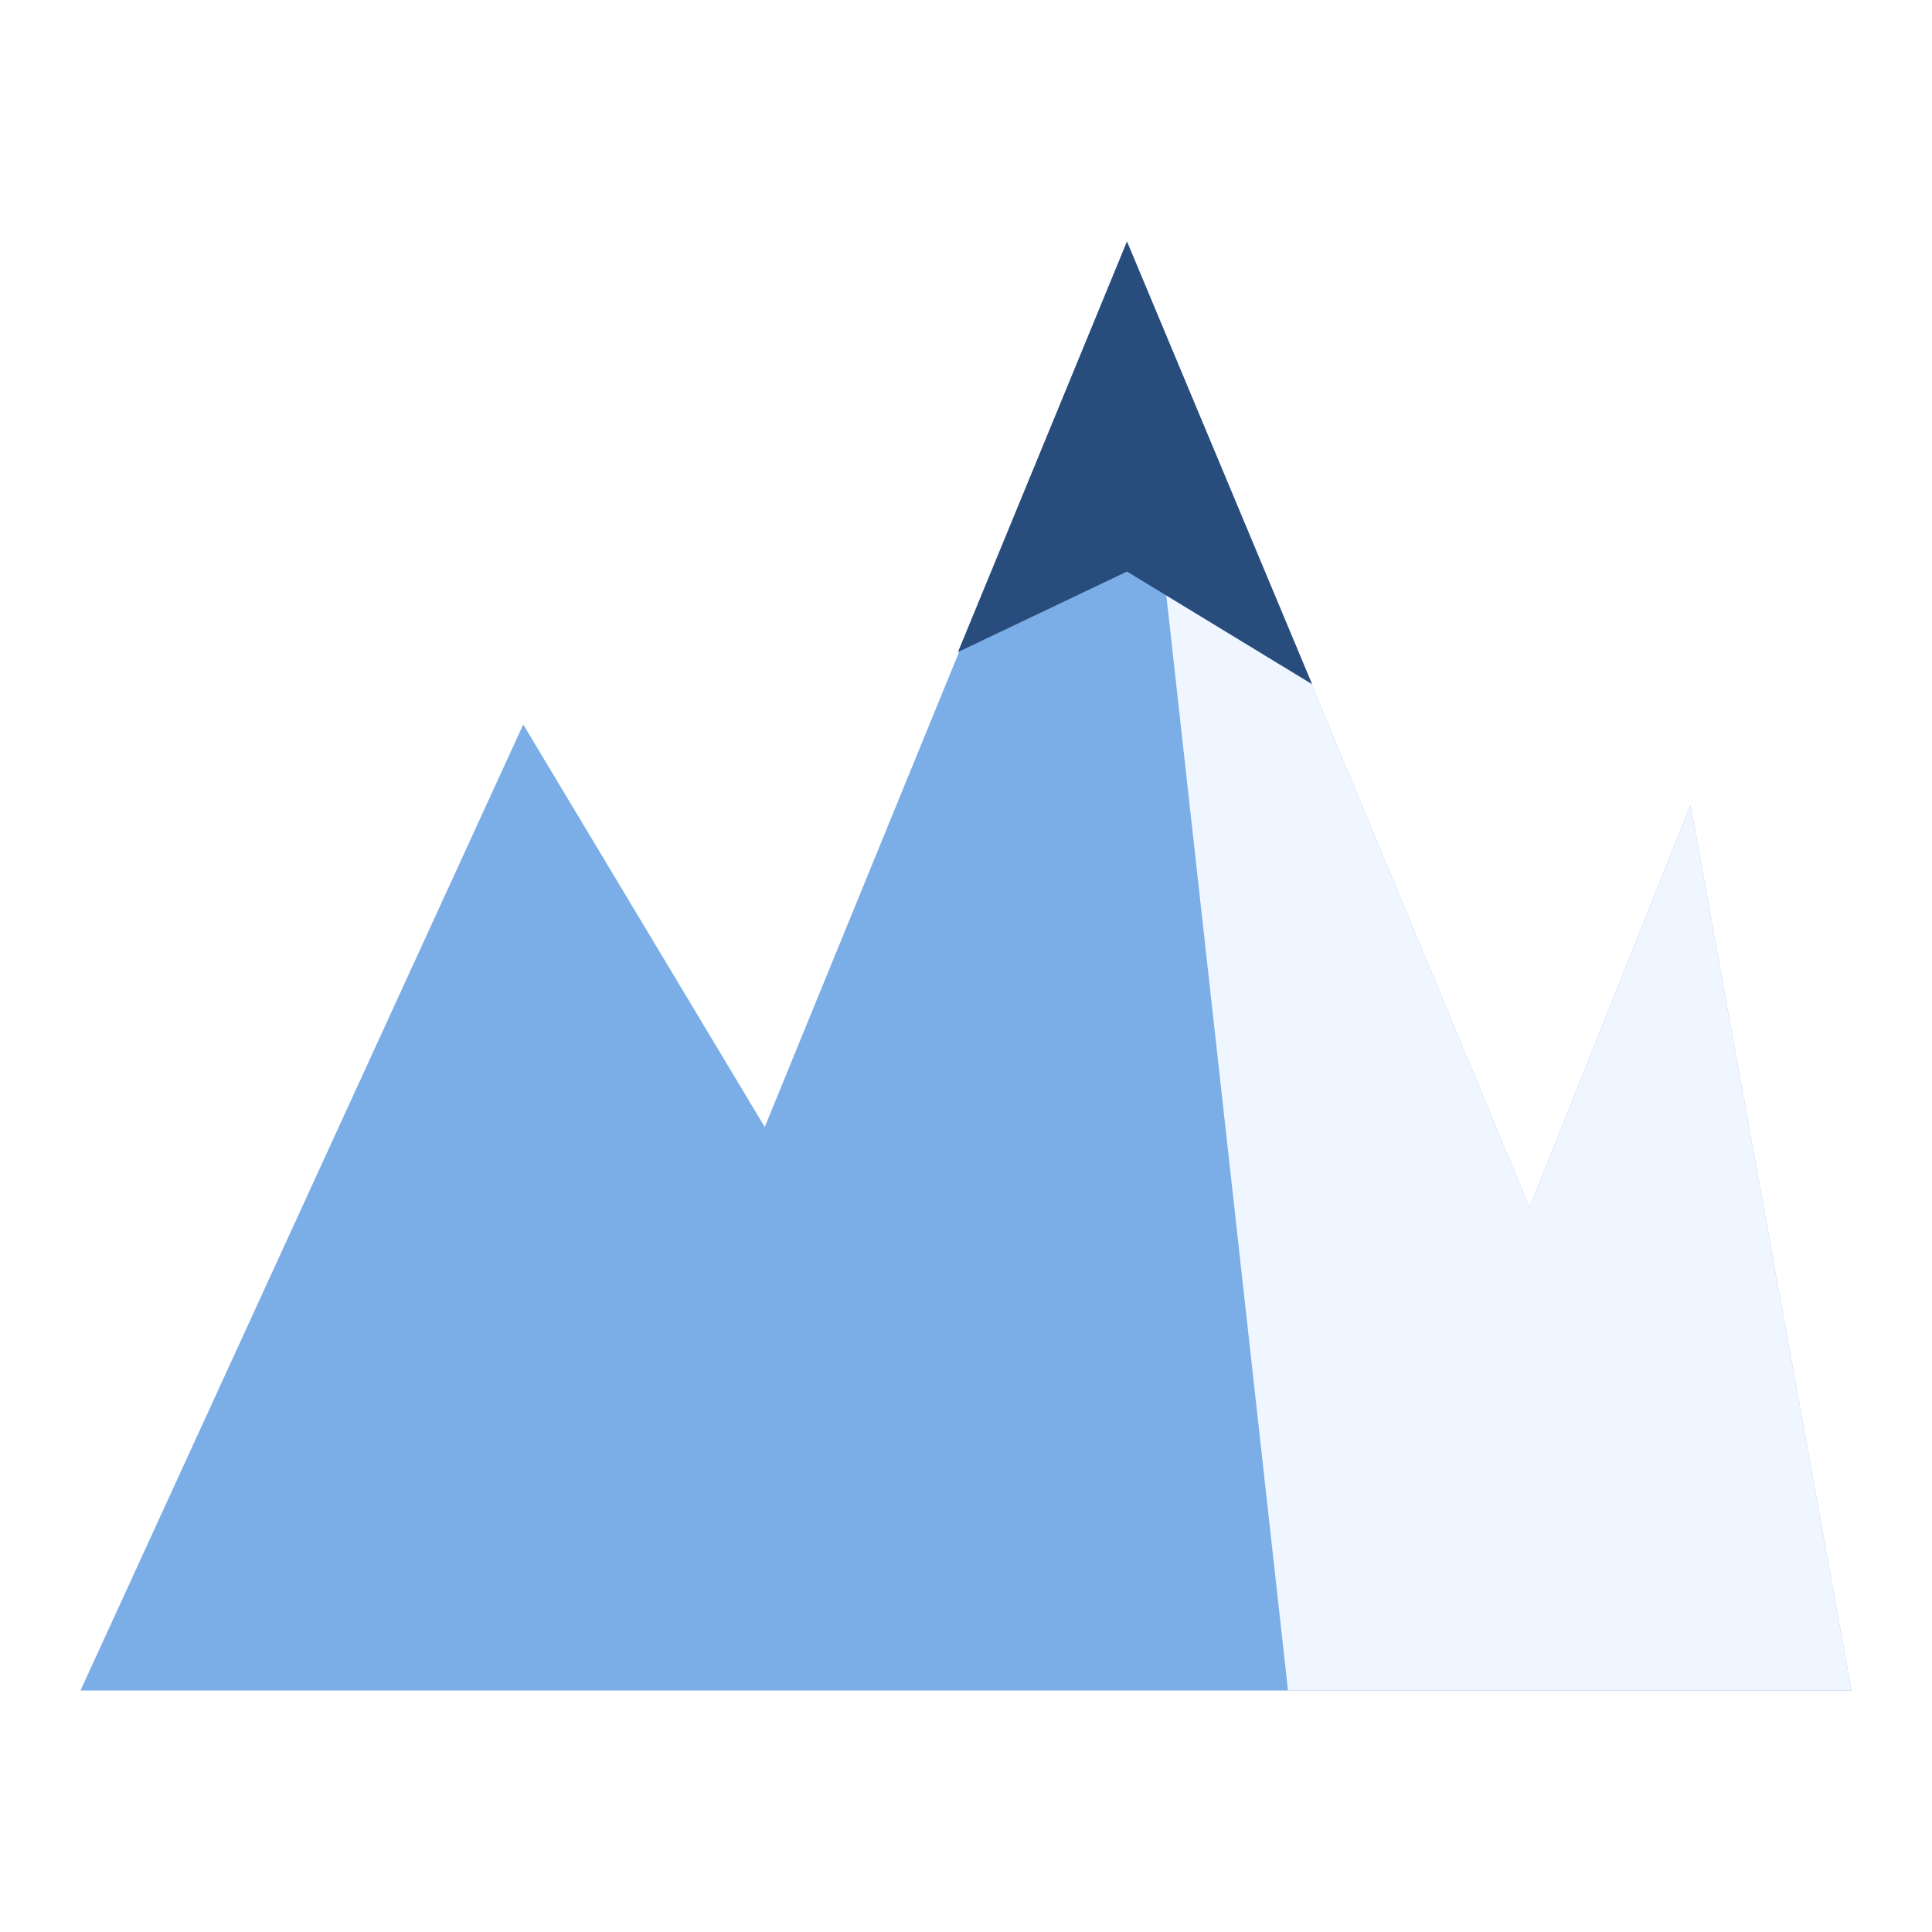
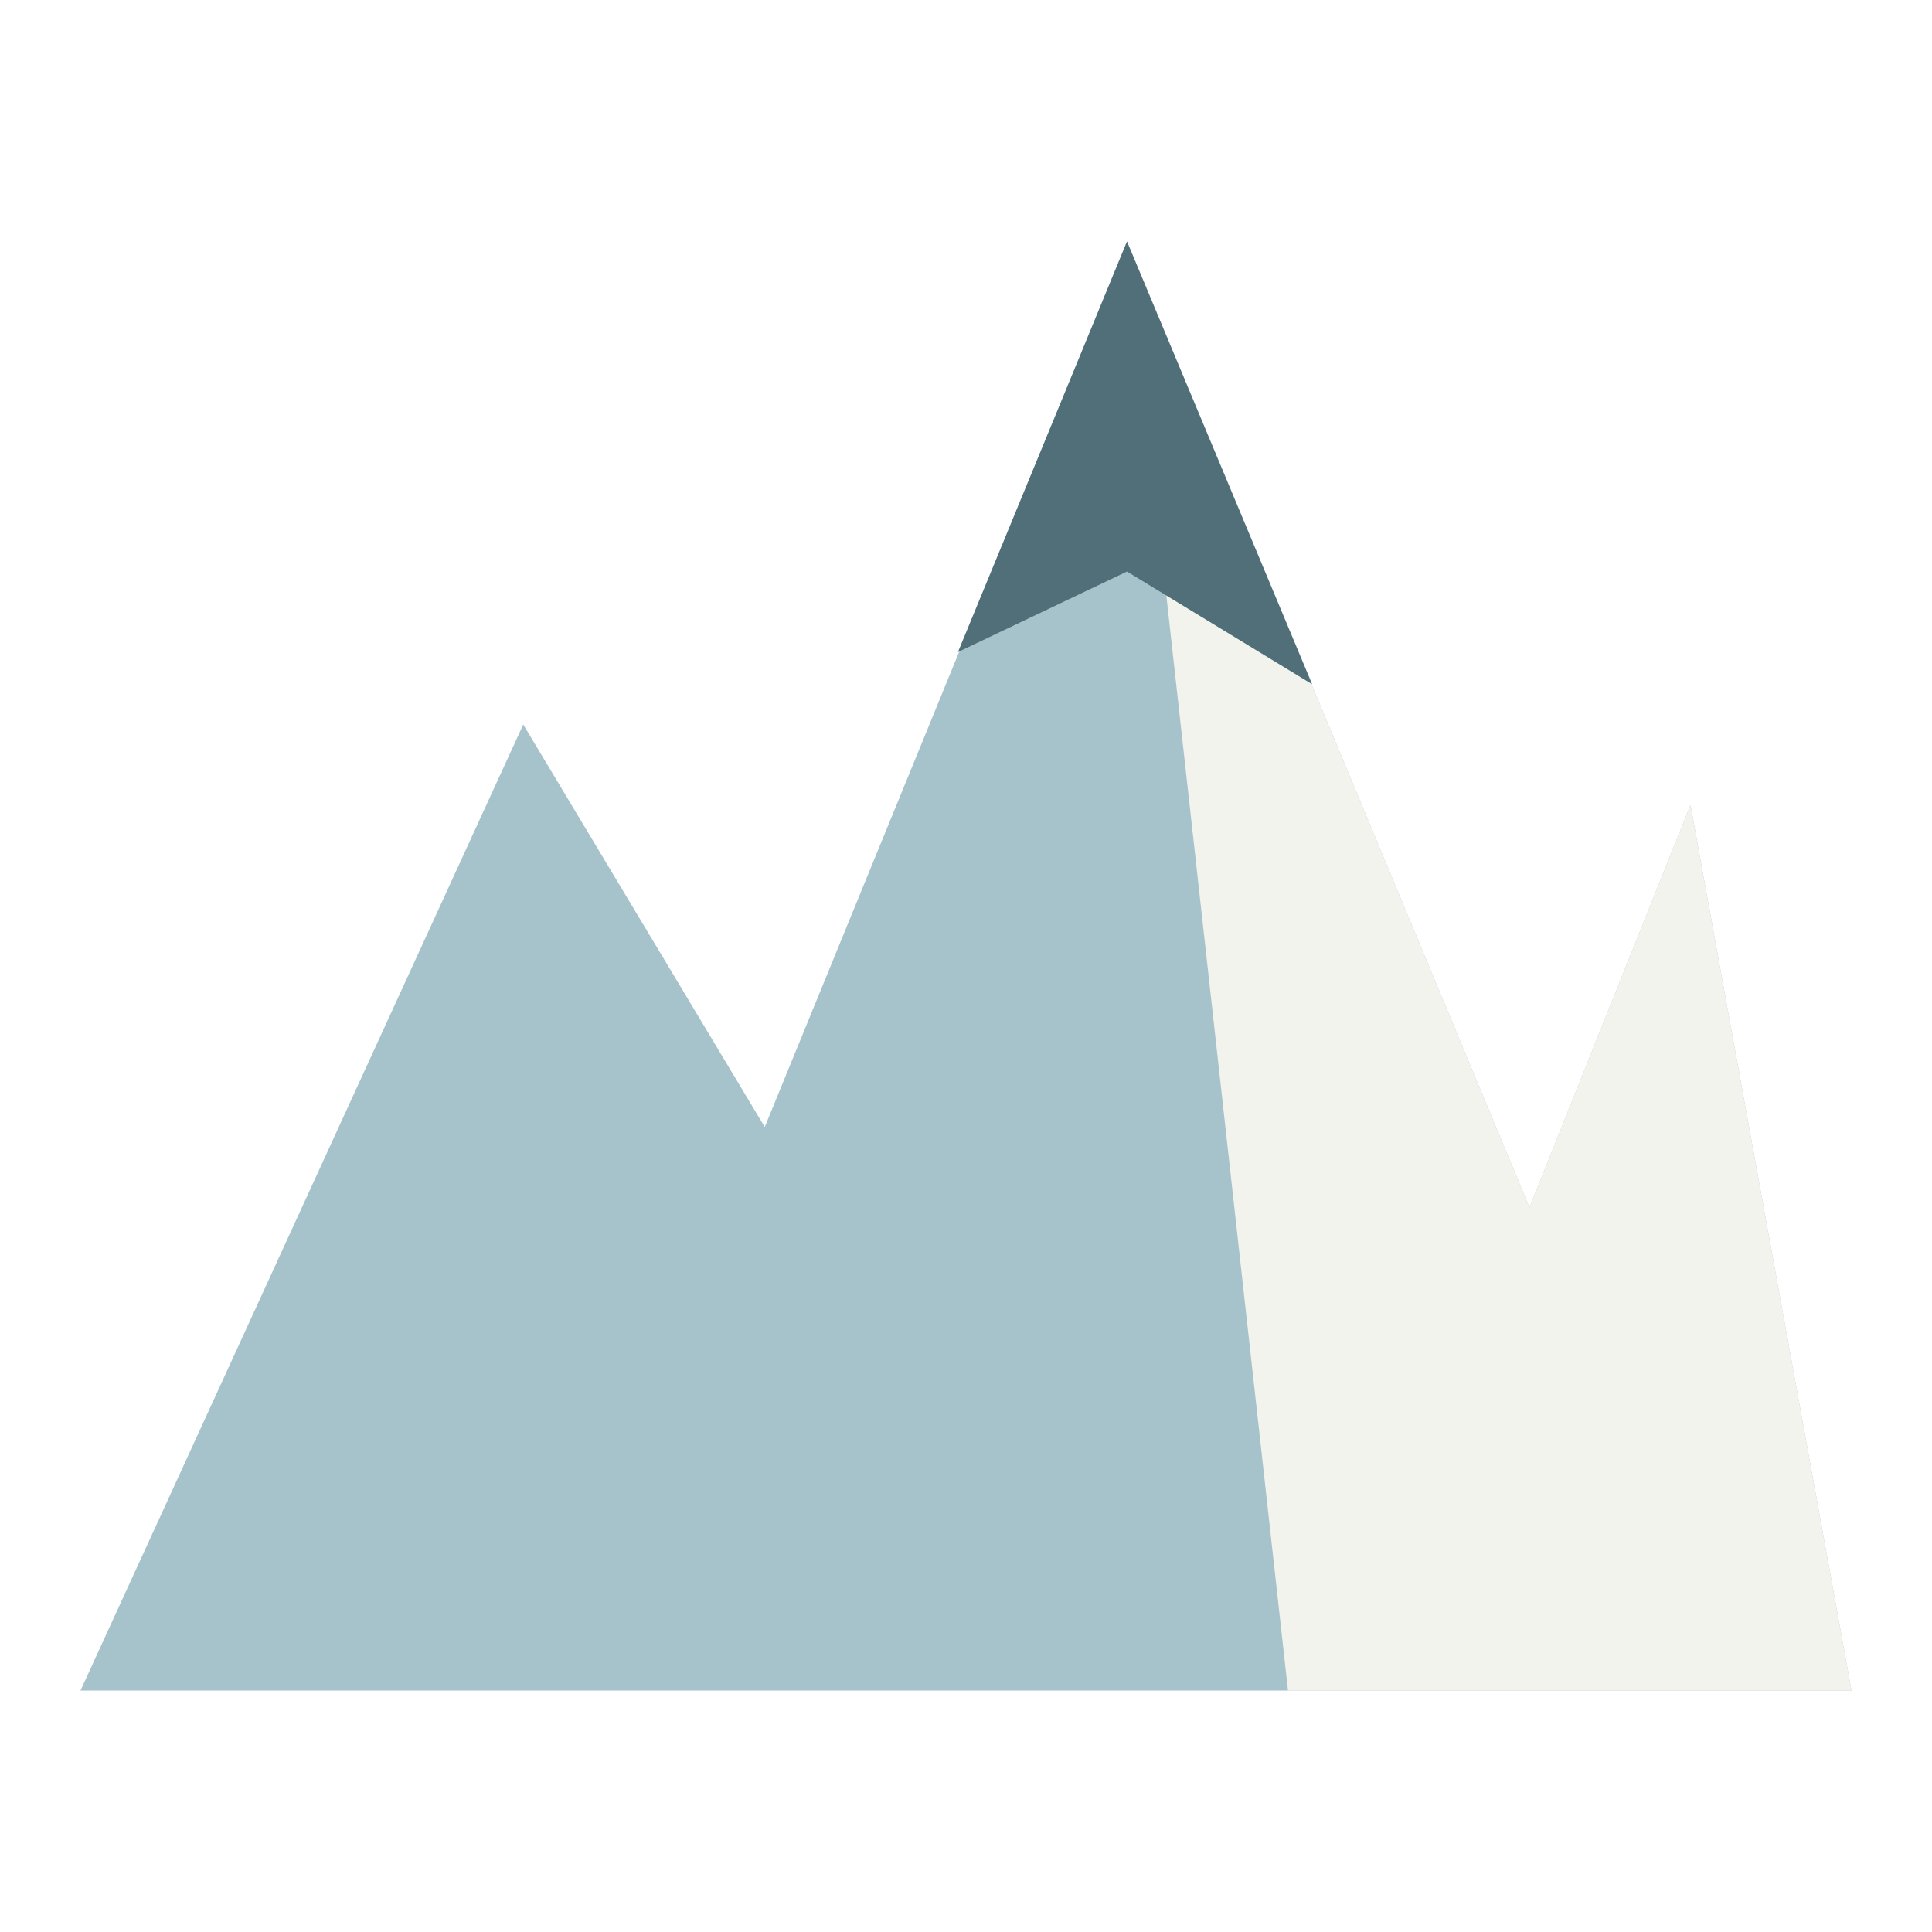
<svg xmlns="http://www.w3.org/2000/svg" viewBox="0 0 24 24">
-   <path fill="#7BADE6" d="M1 21 6.5 9 9.5 14 14 3 19 15 21 10 23 21Z" />
-   <path fill="#EFF6FF" d="m14 3 5 12 2-5 2 11h-7Z" />
-   <path fill="#284D7D" d="m14 3-2.1 5.1 2.1-1 2.3 1.4Z" />
+   <path fill="#A6C2CB" d="M1 21 6.5 9 9.5 14 14 3 19 15 21 10 23 21Z" />
+   <path fill="#F3F3EE" d="m14 3 5 12 2-5 2 11h-7Z" />
+   <path fill="#506F79" d="m14 3-2.1 5.1 2.1-1 2.3 1.4Z" />
</svg>
